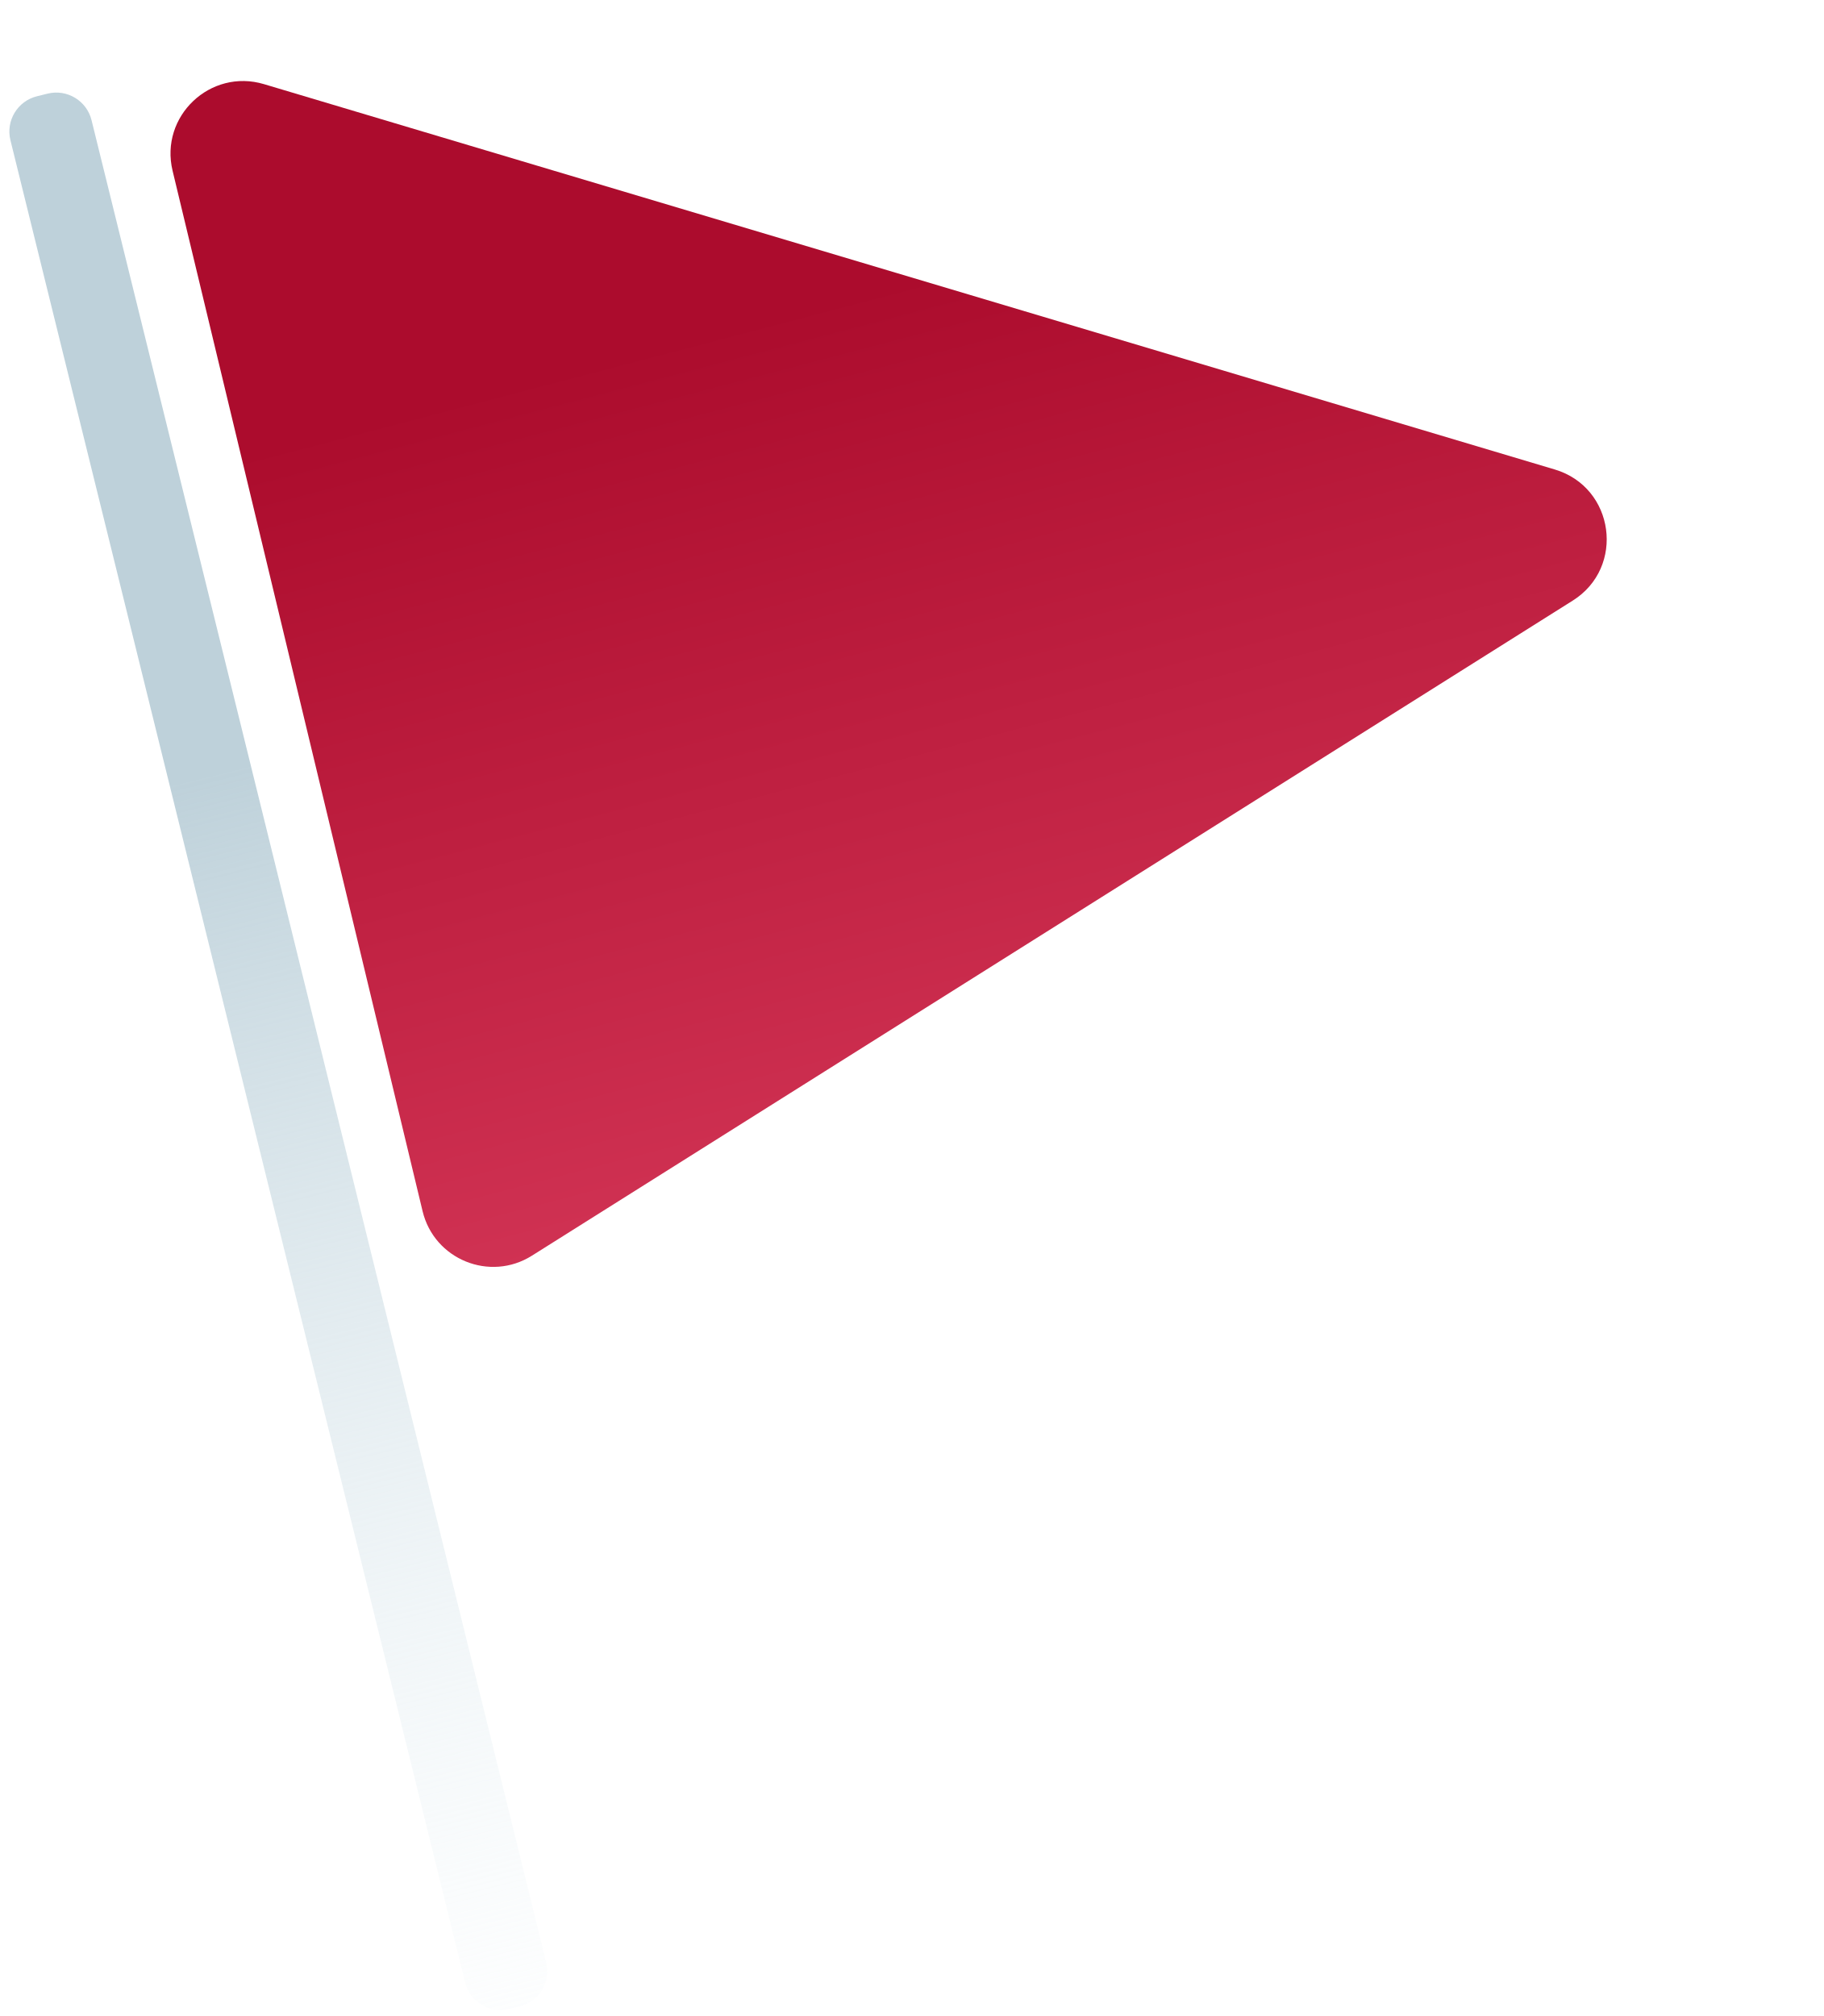
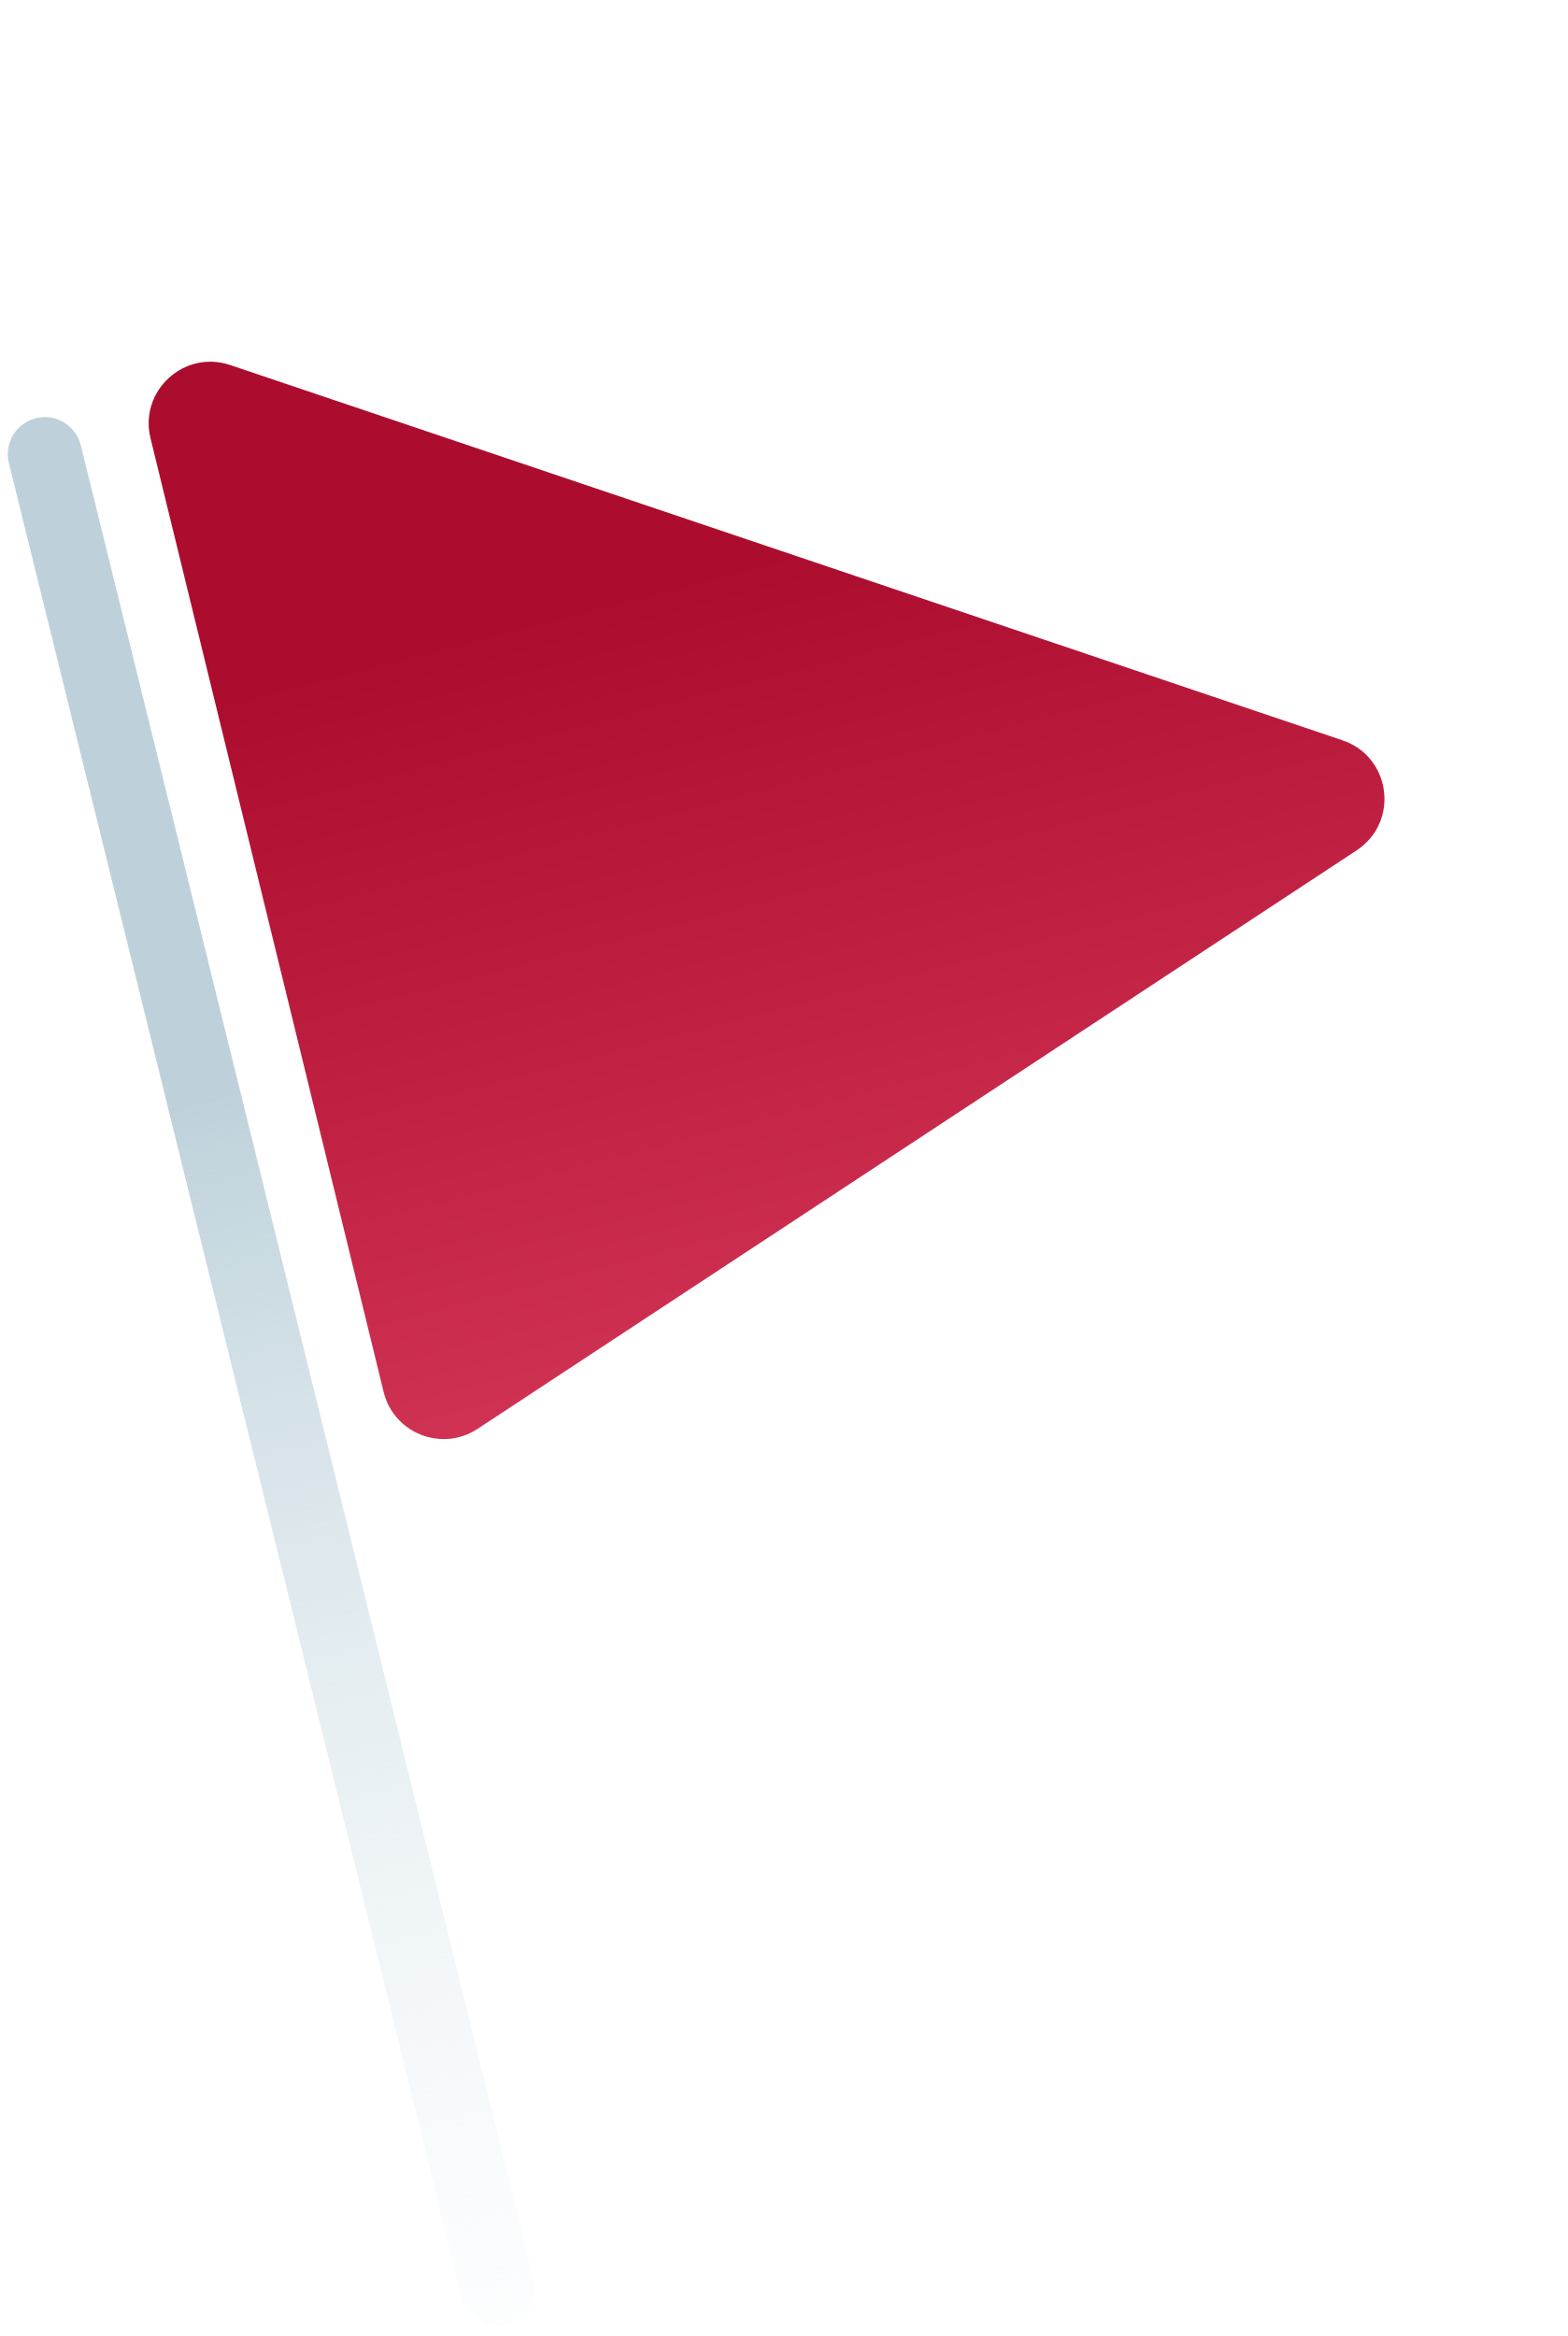
- <svg xmlns="http://www.w3.org/2000/svg" width="1004" height="1110" viewBox="0 0 1004 1110" fill="none">
-   <rect x="0.954" y="57.786" width="46" height="1084.72" rx="20" transform="rotate(-13.8643 0.953613 57.7856)" fill="url(#paint0_linear_4001_1339)" />
-   <path d="M856.118 258.505C889.051 268.336 895.07 312.381 865.983 330.687L292.881 691.375C269.715 705.955 239.077 693.482 232.682 666.867L95.025 94.005C87.821 64.025 115.815 37.51 145.36 46.33L856.118 258.505Z" fill="url(#paint1_linear_4001_1339)" />
+ <svg xmlns="http://www.w3.org/2000/svg" width="508" height="757" viewBox="0 0 508 757" fill="none">
+   <path d="M435.017 239.9C450.807 245.227 453.538 266.396 439.618 275.557L154.742 463.04C143.194 470.64 127.602 464.512 124.319 451.082L48.77 141.994C45.026 126.677 59.652 113.254 74.592 118.294L435.017 239.9Z" fill="url(#paint0_linear_4007_3370)" />
+   <rect y="138.394" width="24" height="636.261" rx="12" transform="rotate(-13.8643 0 138.394)" fill="url(#paint1_linear_4007_3370)" />
  <defs>
-     <linearGradient id="paint0_linear_4001_1339" x1="23.954" y1="57.786" x2="23.954" y2="1142.5" gradientUnits="userSpaceOnUse">
+     <linearGradient id="paint0_linear_4007_3370" x1="233.925" y1="183.561" x2="302.562" y2="448.364" gradientUnits="userSpaceOnUse">
+       <stop stop-color="#AC0C2D" />
+       <stop offset="1" stop-color="#D33556" />
+     </linearGradient>
+     <linearGradient id="paint1_linear_4007_3370" x1="12" y1="138.394" x2="12" y2="774.655" gradientUnits="userSpaceOnUse">
      <stop offset="0.355" stop-color="#BED1DA" />
      <stop offset="1" stop-color="#E7F1F5" stop-opacity="0.1" />
    </linearGradient>
-     <linearGradient id="paint1_linear_4001_1339" x1="463.375" y1="163.006" x2="592.699" y2="656.646" gradientUnits="userSpaceOnUse">
-       <stop stop-color="#AC0C2D" />
-       <stop offset="1" stop-color="#D33556" />
-     </linearGradient>
  </defs>
</svg>
